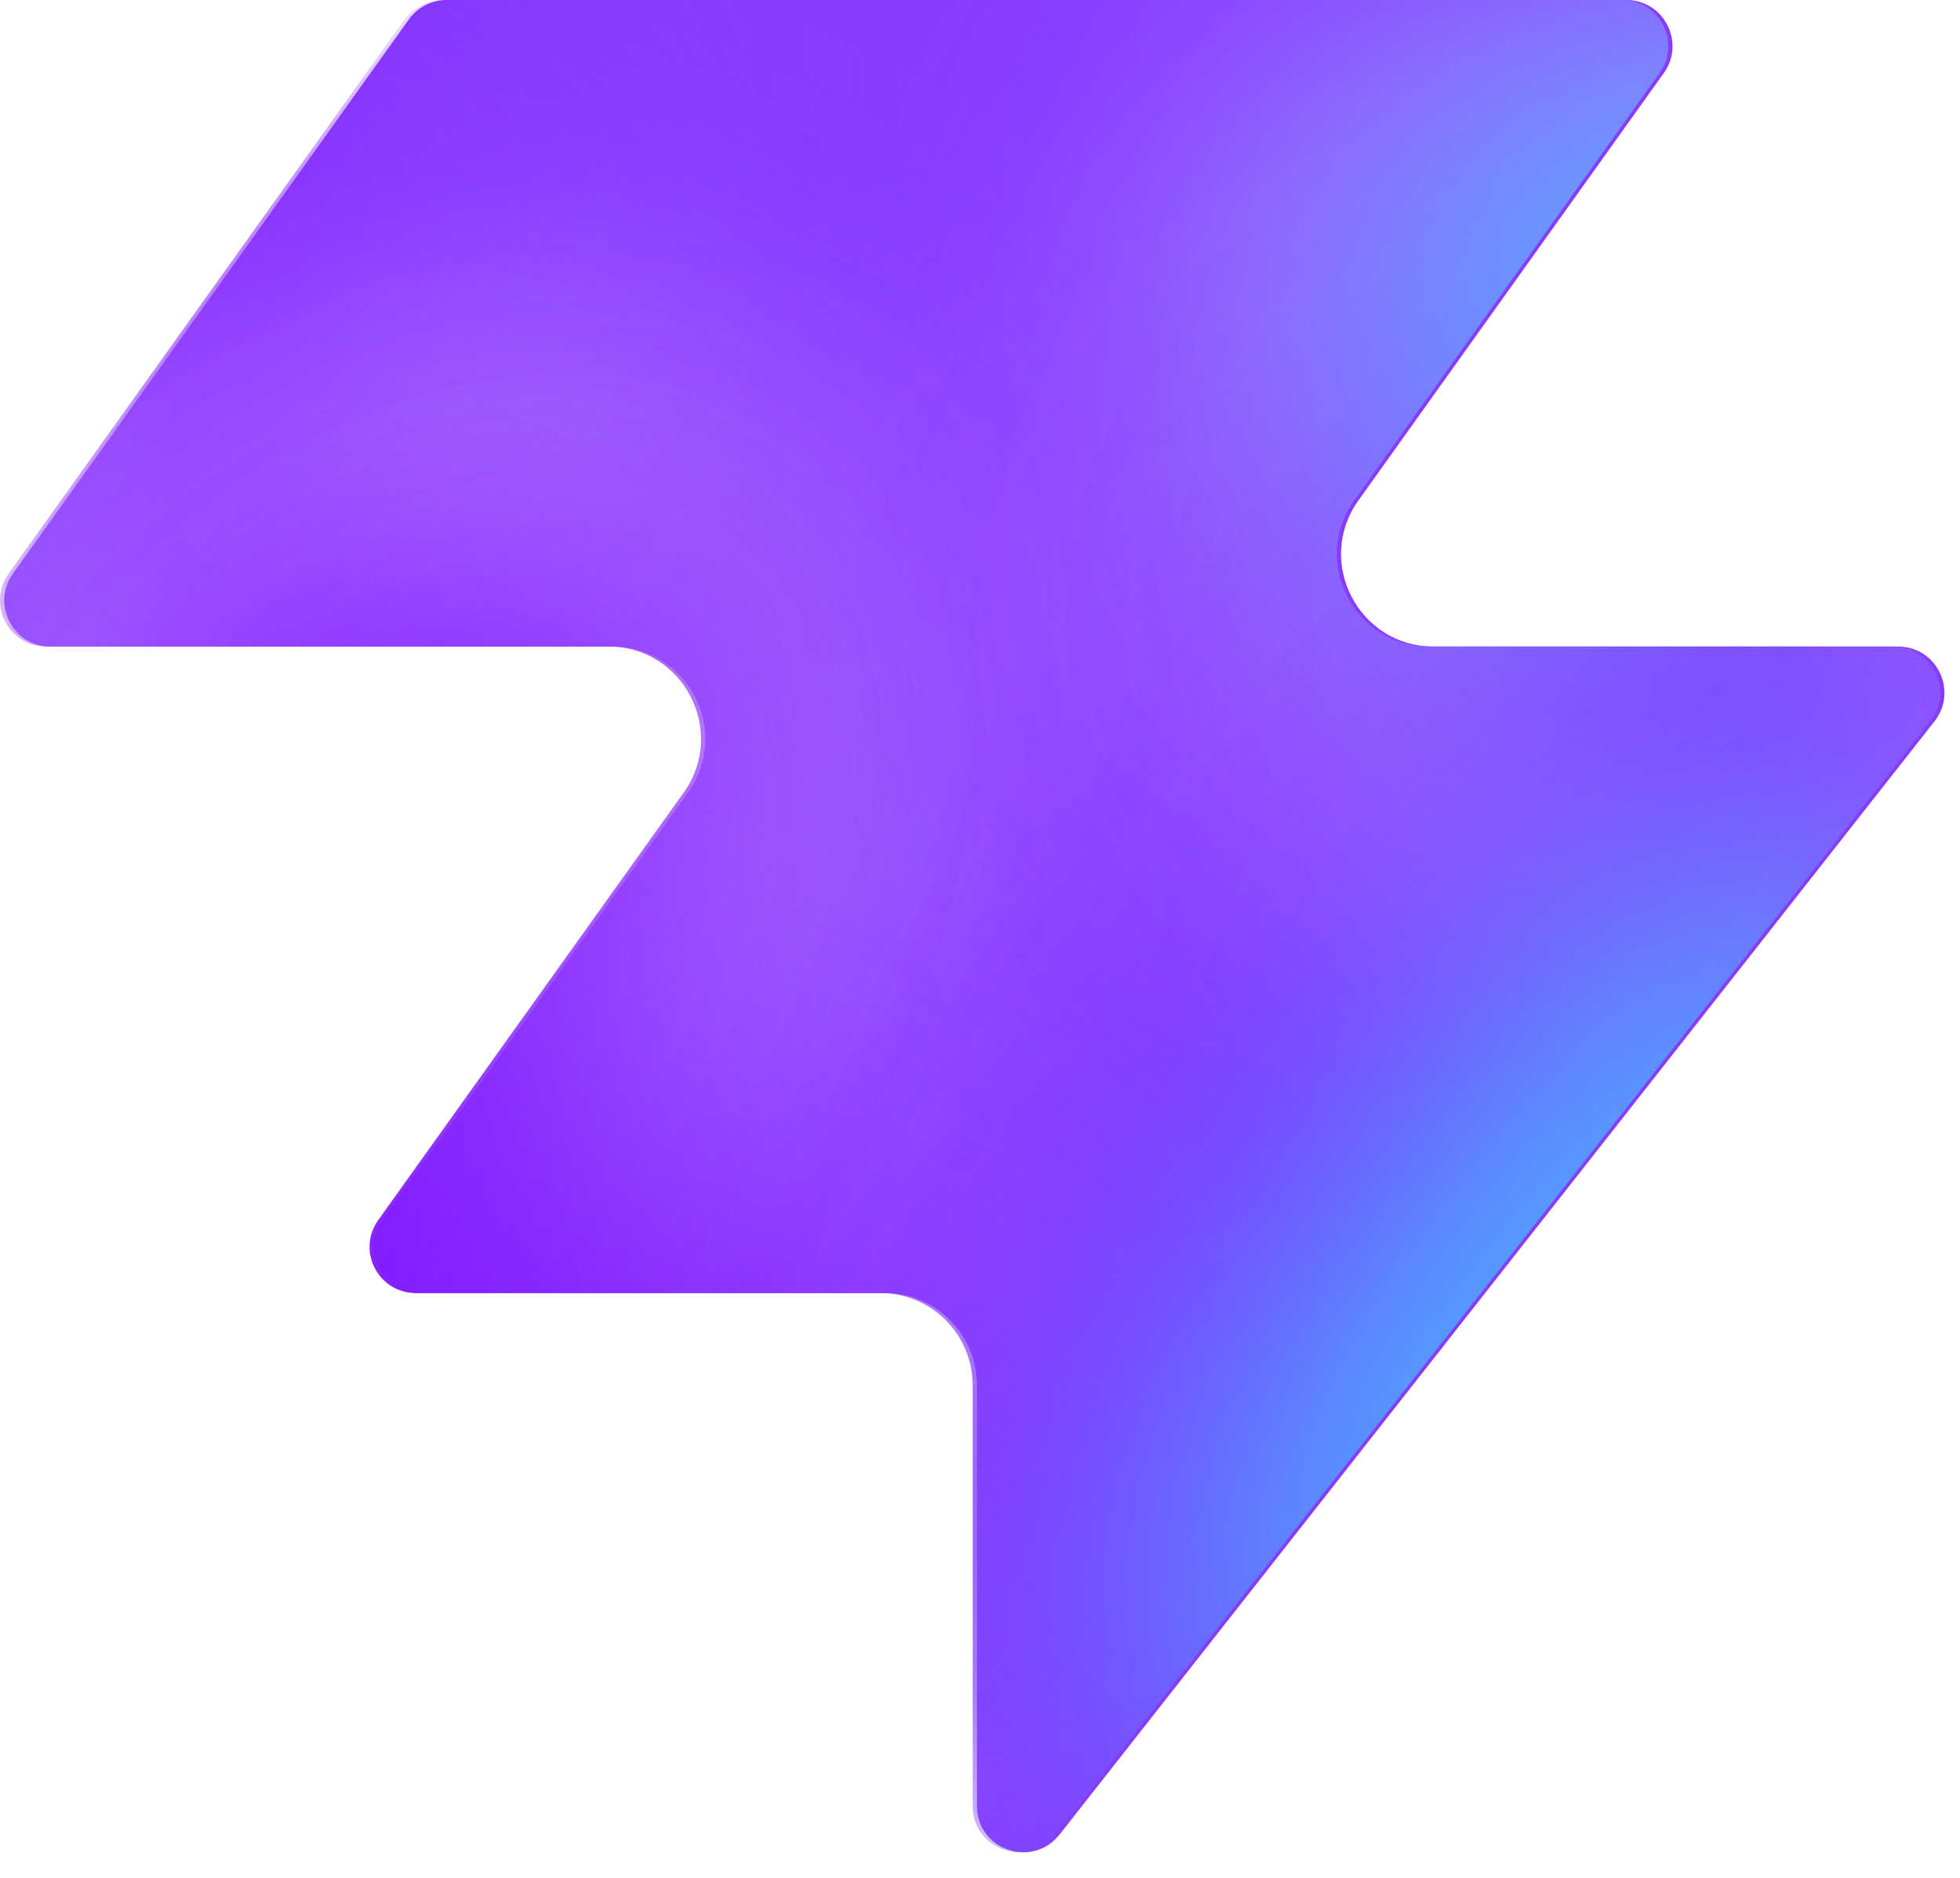
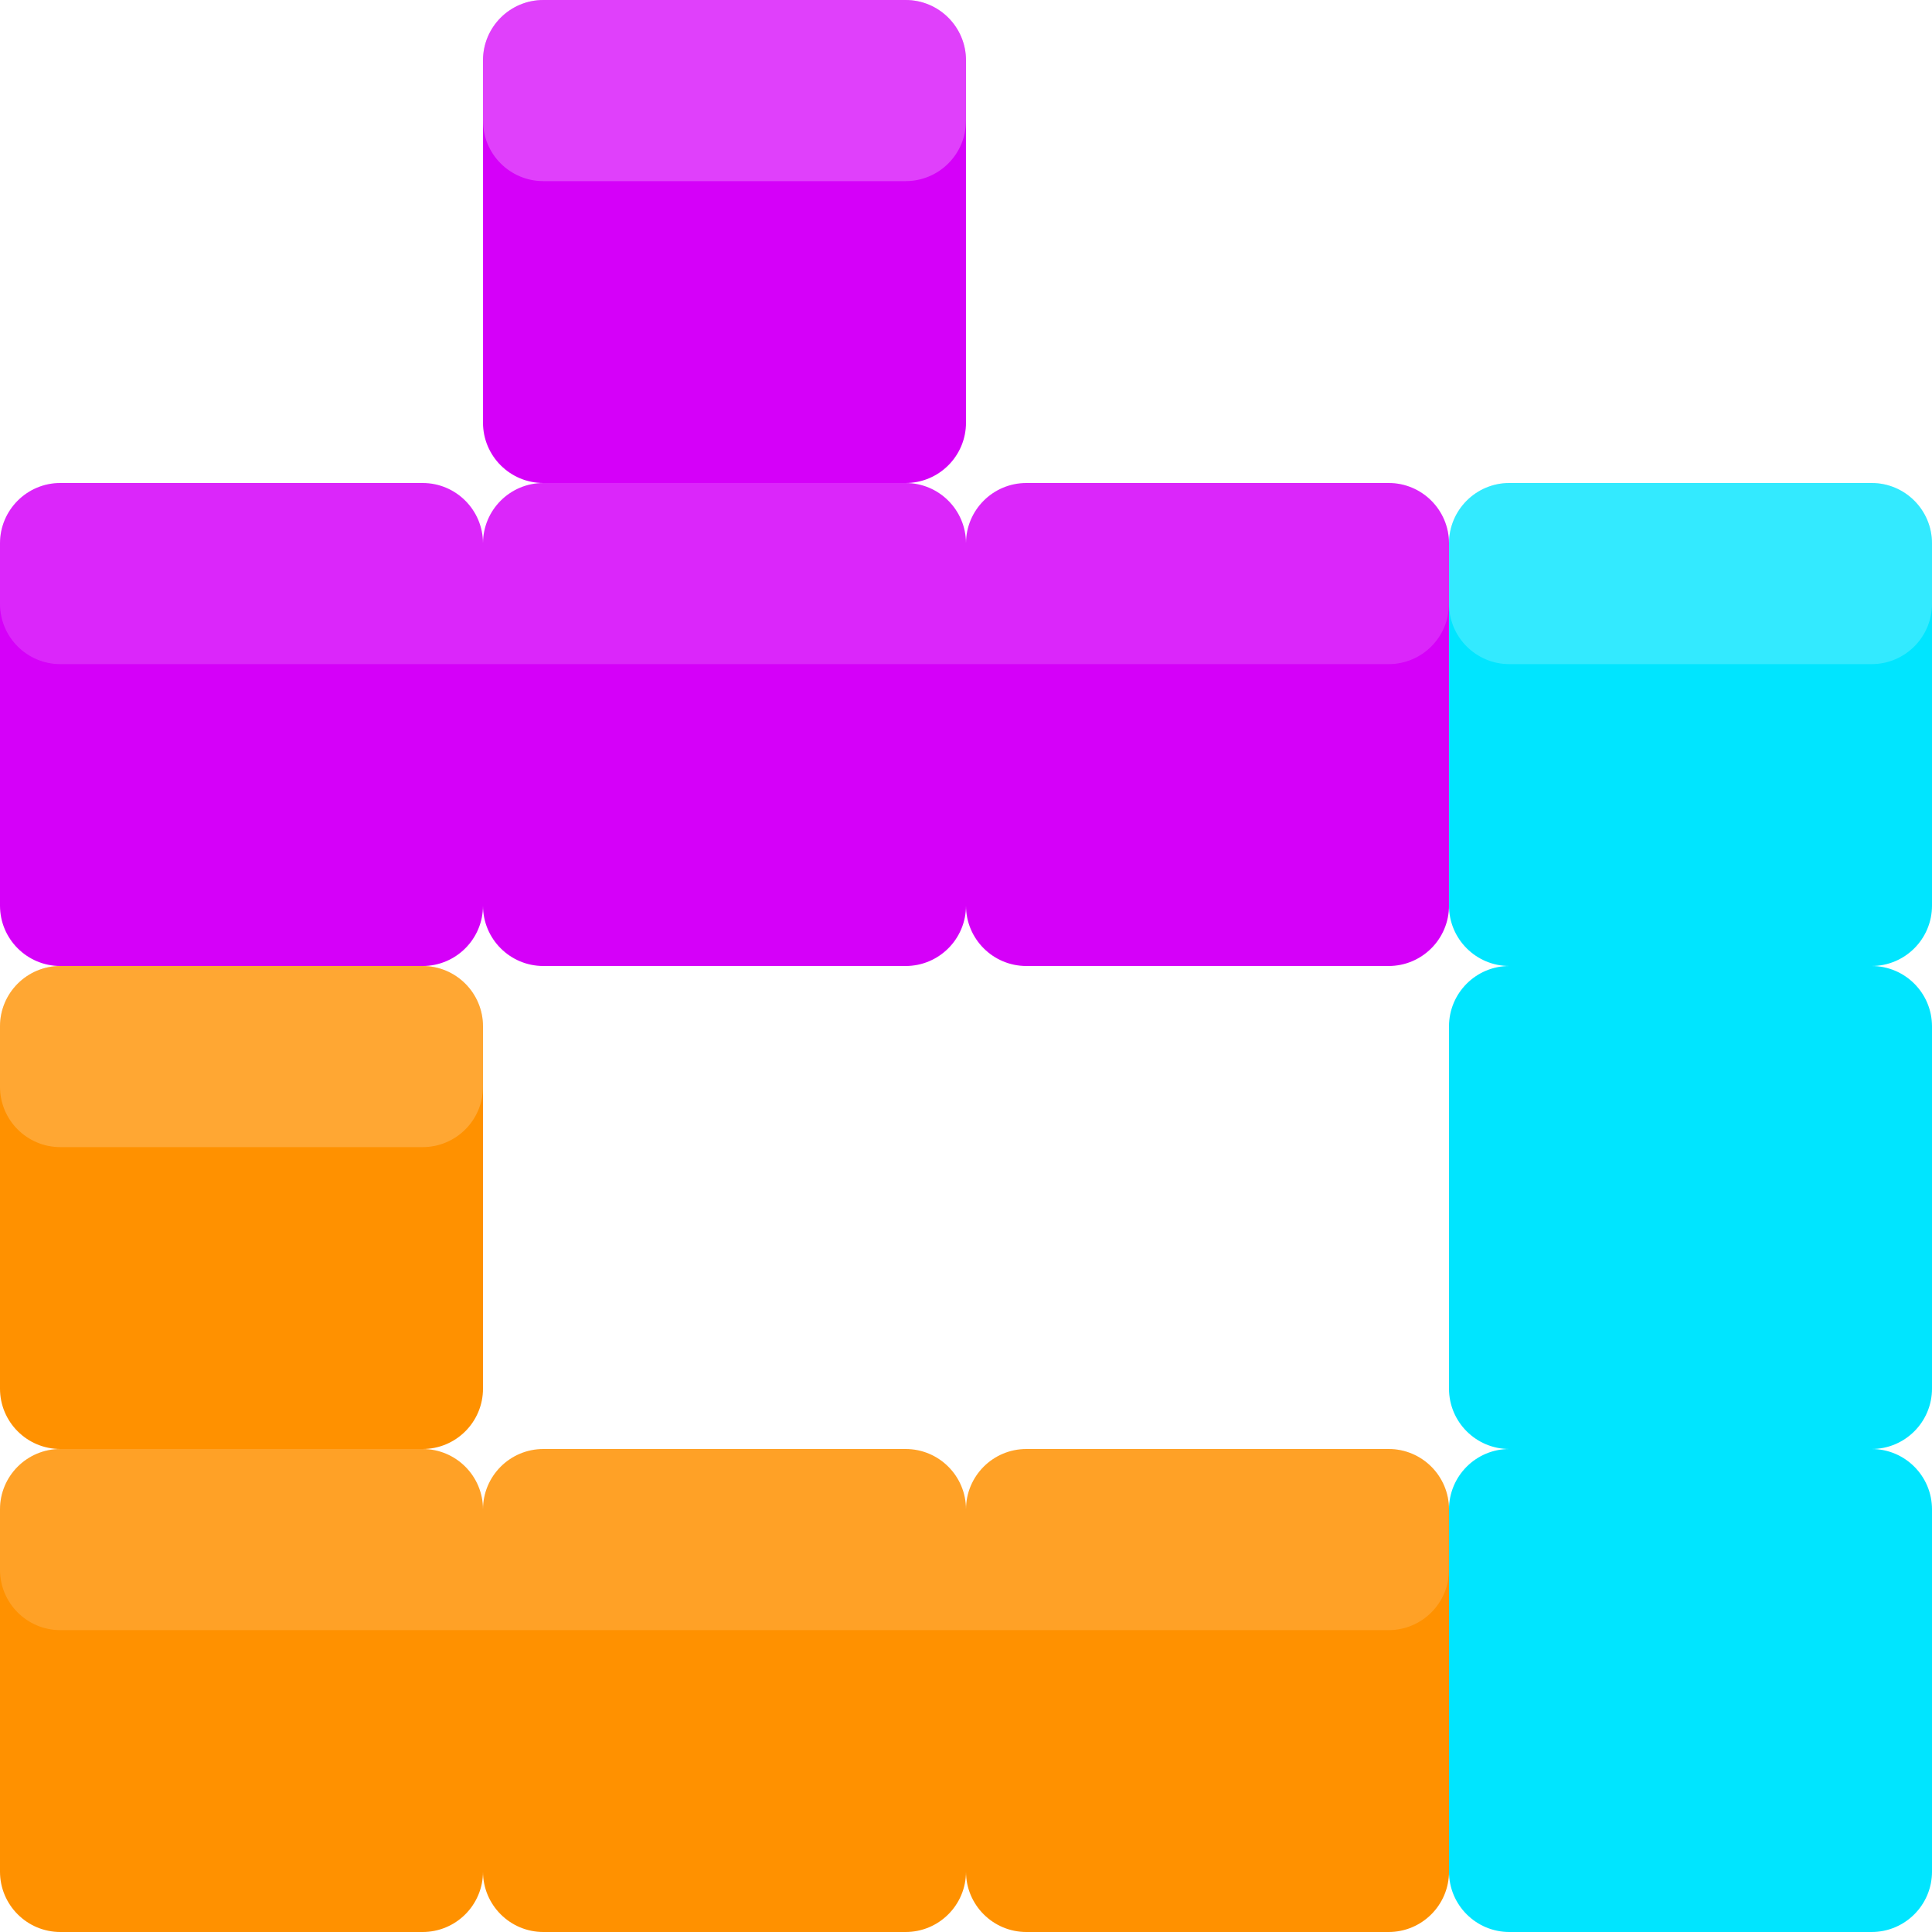
- <svg xmlns="http://www.w3.org/2000/svg" width="48" height="46" fill="none" viewBox="0 0 48 46">
-   <path fill="#863bff" d="M25.946 44.938c-.664.845-2.021.375-2.021-.698V33.937a2.26 2.26 0 0 0-2.262-2.262H10.287c-.92 0-1.456-1.04-.92-1.788l7.48-10.471c1.07-1.497 0-3.578-1.842-3.578H1.237c-.92 0-1.456-1.04-.92-1.788L10.013.474c.214-.297.556-.474.92-.474h28.894c.92 0 1.456 1.04.92 1.788l-7.48 10.471c-1.07 1.498 0 3.579 1.842 3.579h11.377c.943 0 1.473 1.088.89 1.83L25.947 44.94z" style="fill:#863bff;fill:color(display-p3 .525 .23 1);fill-opacity:1" />
-   <mask id="a" width="48" height="46" x="0" y="0" maskUnits="userSpaceOnUse" style="mask-type:alpha">
-     <path fill="#000" d="M25.842 44.938c-.664.844-2.021.375-2.021-.698V33.937a2.26 2.26 0 0 0-2.262-2.262H10.183c-.92 0-1.456-1.04-.92-1.788l7.48-10.471c1.07-1.498 0-3.579-1.842-3.579H1.133c-.92 0-1.456-1.04-.92-1.787L9.91.473c.214-.297.556-.474.92-.474h28.894c.92 0 1.456 1.04.92 1.788l-7.48 10.471c-1.07 1.498 0 3.578 1.842 3.578h11.377c.943 0 1.473 1.088.89 1.832L25.843 44.94z" style="fill:#000;fill-opacity:1" />
-   </mask>
-   <g mask="url(#a)">
-     <g filter="url(#b)">
-       <ellipse cx="5.508" cy="14.704" fill="#ede6ff" rx="5.508" ry="14.704" style="fill:#ede6ff;fill:color(display-p3 .927 .903 1);fill-opacity:1" transform="matrix(.00324 1 1 -.00324 -4.47 31.516)" />
-     </g>
-     <g filter="url(#c)">
-       <ellipse cx="10.399" cy="29.851" fill="#ede6ff" rx="10.399" ry="29.851" style="fill:#ede6ff;fill:color(display-p3 .927 .903 1);fill-opacity:1" transform="matrix(.00324 1 1 -.00324 -39.328 7.883)" />
-     </g>
-     <g filter="url(#d)">
-       <ellipse cx="5.508" cy="30.487" fill="#7e14ff" rx="5.508" ry="30.487" style="fill:#7e14ff;fill:color(display-p3 .492 .077 1);fill-opacity:1" transform="rotate(89.814 -25.913 -14.639)scale(1 -1)" />
-     </g>
-     <g filter="url(#e)">
-       <ellipse cx="5.508" cy="30.599" fill="#7e14ff" rx="5.508" ry="30.599" style="fill:#7e14ff;fill:color(display-p3 .492 .077 1);fill-opacity:1" transform="rotate(89.814 -32.644 -3.334)scale(1 -1)" />
-     </g>
-     <g filter="url(#f)">
-       <ellipse cx="5.508" cy="30.599" fill="#7e14ff" rx="5.508" ry="30.599" style="fill:#7e14ff;fill:color(display-p3 .492 .077 1);fill-opacity:1" transform="matrix(.00324 1 1 -.00324 -34.34 30.47)" />
-     </g>
-     <g filter="url(#g)">
-       <ellipse cx="14.072" cy="22.078" fill="#ede6ff" rx="14.072" ry="22.078" style="fill:#ede6ff;fill:color(display-p3 .927 .903 1);fill-opacity:1" transform="rotate(93.35 24.506 48.493)scale(-1 1)" />
-     </g>
-     <g filter="url(#h)">
-       <ellipse cx="3.47" cy="21.501" fill="#7e14ff" rx="3.47" ry="21.501" style="fill:#7e14ff;fill:color(display-p3 .492 .077 1);fill-opacity:1" transform="rotate(89.009 28.708 47.59)scale(-1 1)" />
-     </g>
-     <g filter="url(#i)">
-       <ellipse cx="3.47" cy="21.501" fill="#7e14ff" rx="3.47" ry="21.501" style="fill:#7e14ff;fill:color(display-p3 .492 .077 1);fill-opacity:1" transform="rotate(89.009 28.708 47.59)scale(-1 1)" />
-     </g>
-     <g filter="url(#j)">
-       <ellipse cx=".387" cy="8.972" fill="#7e14ff" rx="4.407" ry="29.108" style="fill:#7e14ff;fill:color(display-p3 .492 .077 1);fill-opacity:1" transform="rotate(39.51 .387 8.972)" />
-     </g>
-     <g filter="url(#k)">
-       <ellipse cx="47.523" cy="-6.092" fill="#7e14ff" rx="4.407" ry="29.108" style="fill:#7e14ff;fill:color(display-p3 .492 .077 1);fill-opacity:1" transform="rotate(37.892 47.523 -6.092)" />
-     </g>
-     <g filter="url(#l)">
-       <ellipse cx="41.412" cy="6.333" fill="#47bfff" rx="5.971" ry="9.665" style="fill:#47bfff;fill:color(display-p3 .28 .748 1);fill-opacity:1" transform="rotate(37.892 41.412 6.333)" />
-     </g>
-     <g filter="url(#m)">
-       <ellipse cx="-1.879" cy="38.332" fill="#7e14ff" rx="4.407" ry="29.108" style="fill:#7e14ff;fill:color(display-p3 .492 .077 1);fill-opacity:1" transform="rotate(37.892 -1.88 38.332)" />
-     </g>
-     <g filter="url(#n)">
-       <ellipse cx="-1.879" cy="38.332" fill="#7e14ff" rx="4.407" ry="29.108" style="fill:#7e14ff;fill:color(display-p3 .492 .077 1);fill-opacity:1" transform="rotate(37.892 -1.88 38.332)" />
-     </g>
-     <g filter="url(#o)">
-       <ellipse cx="35.651" cy="29.907" fill="#7e14ff" rx="4.407" ry="29.108" style="fill:#7e14ff;fill:color(display-p3 .492 .077 1);fill-opacity:1" transform="rotate(37.892 35.651 29.907)" />
-     </g>
-     <g filter="url(#p)">
-       <ellipse cx="38.418" cy="32.4" fill="#47bfff" rx="5.971" ry="15.297" style="fill:#47bfff;fill:color(display-p3 .28 .748 1);fill-opacity:1" transform="rotate(37.892 38.418 32.4)" />
-     </g>
-   </g>
-   <defs>
-     <filter id="b" width="60.045" height="41.654" x="-19.77" y="16.149" color-interpolation-filters="sRGB" filterUnits="userSpaceOnUse">
-       <feFlood flood-opacity="0" result="BackgroundImageFix" />
-       <feBlend in="SourceGraphic" in2="BackgroundImageFix" result="shape" />
-       <feGaussianBlur result="effect1_foregroundBlur_2002_17158" stdDeviation="7.659" />
-     </filter>
-     <filter id="c" width="90.34" height="51.437" x="-54.613" y="-7.533" color-interpolation-filters="sRGB" filterUnits="userSpaceOnUse">
-       <feFlood flood-opacity="0" result="BackgroundImageFix" />
-       <feBlend in="SourceGraphic" in2="BackgroundImageFix" result="shape" />
-       <feGaussianBlur result="effect1_foregroundBlur_2002_17158" stdDeviation="7.659" />
-     </filter>
-     <filter id="d" width="79.355" height="29.4" x="-49.64" y="2.03" color-interpolation-filters="sRGB" filterUnits="userSpaceOnUse">
-       <feFlood flood-opacity="0" result="BackgroundImageFix" />
-       <feBlend in="SourceGraphic" in2="BackgroundImageFix" result="shape" />
-       <feGaussianBlur result="effect1_foregroundBlur_2002_17158" stdDeviation="4.596" />
-     </filter>
-     <filter id="e" width="79.579" height="29.4" x="-45.045" y="20.029" color-interpolation-filters="sRGB" filterUnits="userSpaceOnUse">
-       <feFlood flood-opacity="0" result="BackgroundImageFix" />
-       <feBlend in="SourceGraphic" in2="BackgroundImageFix" result="shape" />
-       <feGaussianBlur result="effect1_foregroundBlur_2002_17158" stdDeviation="4.596" />
-     </filter>
-     <filter id="f" width="79.579" height="29.4" x="-43.513" y="21.178" color-interpolation-filters="sRGB" filterUnits="userSpaceOnUse">
-       <feFlood flood-opacity="0" result="BackgroundImageFix" />
-       <feBlend in="SourceGraphic" in2="BackgroundImageFix" result="shape" />
-       <feGaussianBlur result="effect1_foregroundBlur_2002_17158" stdDeviation="4.596" />
-     </filter>
-     <filter id="g" width="74.749" height="58.852" x="15.756" y="-17.901" color-interpolation-filters="sRGB" filterUnits="userSpaceOnUse">
-       <feFlood flood-opacity="0" result="BackgroundImageFix" />
-       <feBlend in="SourceGraphic" in2="BackgroundImageFix" result="shape" />
-       <feGaussianBlur result="effect1_foregroundBlur_2002_17158" stdDeviation="7.659" />
-     </filter>
-     <filter id="h" width="61.377" height="25.362" x="23.548" y="2.284" color-interpolation-filters="sRGB" filterUnits="userSpaceOnUse">
-       <feFlood flood-opacity="0" result="BackgroundImageFix" />
-       <feBlend in="SourceGraphic" in2="BackgroundImageFix" result="shape" />
-       <feGaussianBlur result="effect1_foregroundBlur_2002_17158" stdDeviation="4.596" />
-     </filter>
-     <filter id="i" width="61.377" height="25.362" x="23.548" y="2.284" color-interpolation-filters="sRGB" filterUnits="userSpaceOnUse">
-       <feFlood flood-opacity="0" result="BackgroundImageFix" />
-       <feBlend in="SourceGraphic" in2="BackgroundImageFix" result="shape" />
-       <feGaussianBlur result="effect1_foregroundBlur_2002_17158" stdDeviation="4.596" />
-     </filter>
-     <filter id="j" width="56.045" height="63.649" x="-27.636" y="-22.853" color-interpolation-filters="sRGB" filterUnits="userSpaceOnUse">
-       <feFlood flood-opacity="0" result="BackgroundImageFix" />
-       <feBlend in="SourceGraphic" in2="BackgroundImageFix" result="shape" />
-       <feGaussianBlur result="effect1_foregroundBlur_2002_17158" stdDeviation="4.596" />
-     </filter>
-     <filter id="k" width="54.814" height="64.646" x="20.116" y="-38.415" color-interpolation-filters="sRGB" filterUnits="userSpaceOnUse">
-       <feFlood flood-opacity="0" result="BackgroundImageFix" />
-       <feBlend in="SourceGraphic" in2="BackgroundImageFix" result="shape" />
-       <feGaussianBlur result="effect1_foregroundBlur_2002_17158" stdDeviation="4.596" />
-     </filter>
-     <filter id="l" width="33.541" height="35.313" x="24.641" y="-11.323" color-interpolation-filters="sRGB" filterUnits="userSpaceOnUse">
-       <feFlood flood-opacity="0" result="BackgroundImageFix" />
-       <feBlend in="SourceGraphic" in2="BackgroundImageFix" result="shape" />
-       <feGaussianBlur result="effect1_foregroundBlur_2002_17158" stdDeviation="4.596" />
-     </filter>
-     <filter id="m" width="54.814" height="64.646" x="-29.286" y="6.009" color-interpolation-filters="sRGB" filterUnits="userSpaceOnUse">
-       <feFlood flood-opacity="0" result="BackgroundImageFix" />
-       <feBlend in="SourceGraphic" in2="BackgroundImageFix" result="shape" />
-       <feGaussianBlur result="effect1_foregroundBlur_2002_17158" stdDeviation="4.596" />
-     </filter>
-     <filter id="n" width="54.814" height="64.646" x="-29.286" y="6.009" color-interpolation-filters="sRGB" filterUnits="userSpaceOnUse">
-       <feFlood flood-opacity="0" result="BackgroundImageFix" />
-       <feBlend in="SourceGraphic" in2="BackgroundImageFix" result="shape" />
-       <feGaussianBlur result="effect1_foregroundBlur_2002_17158" stdDeviation="4.596" />
-     </filter>
-     <filter id="o" width="54.814" height="64.646" x="8.244" y="-2.416" color-interpolation-filters="sRGB" filterUnits="userSpaceOnUse">
-       <feFlood flood-opacity="0" result="BackgroundImageFix" />
-       <feBlend in="SourceGraphic" in2="BackgroundImageFix" result="shape" />
-       <feGaussianBlur result="effect1_foregroundBlur_2002_17158" stdDeviation="4.596" />
-     </filter>
-     <filter id="p" width="39.409" height="43.623" x="18.713" y="10.588" color-interpolation-filters="sRGB" filterUnits="userSpaceOnUse">
-       <feFlood flood-opacity="0" result="BackgroundImageFix" />
-       <feBlend in="SourceGraphic" in2="BackgroundImageFix" result="shape" />
-       <feGaussianBlur result="effect1_foregroundBlur_2002_17158" stdDeviation="4.596" />
-     </filter>
-   </defs>
+ <svg xmlns="http://www.w3.org/2000/svg" viewBox="0 0 32 32">
+   <rect x="8" y="0" width="8" height="8" rx="1" fill="#d500f9" />
+   <rect x="0" y="8" width="8" height="8" rx="1" fill="#d500f9" />
+   <rect x="8" y="8" width="8" height="8" rx="1" fill="#d500f9" />
+   <rect x="16" y="8" width="8" height="8" rx="1" fill="#d500f9" />
+   <rect x="0" y="16" width="8" height="8" rx="1" fill="#ff9100" />
+   <rect x="0" y="24" width="8" height="8" rx="1" fill="#ff9100" />
+   <rect x="8" y="24" width="8" height="8" rx="1" fill="#ff9100" />
+   <rect x="16" y="24" width="8" height="8" rx="1" fill="#ff9100" />
+   <rect x="24" y="8" width="8" height="8" rx="1" fill="#00e5ff" />
+   <rect x="24" y="16" width="8" height="8" rx="1" fill="#00e5ff" />
+   <rect x="24" y="24" width="8" height="8" rx="1" fill="#00e5ff" />
+   <rect x="8" y="0" width="8" height="3" rx="1" fill="rgba(255,255,255,0.25)" />
+   <rect x="0" y="8" width="24" height="3" rx="1" fill="rgba(255,255,255,0.15)" />
+   <rect x="0" y="16" width="8" height="3" rx="1" fill="rgba(255,255,255,0.2)" />
+   <rect x="0" y="24" width="24" height="3" rx="1" fill="rgba(255,255,255,0.15)" />
+   <rect x="24" y="8" width="8" height="3" rx="1" fill="rgba(255,255,255,0.2)" />
</svg>
